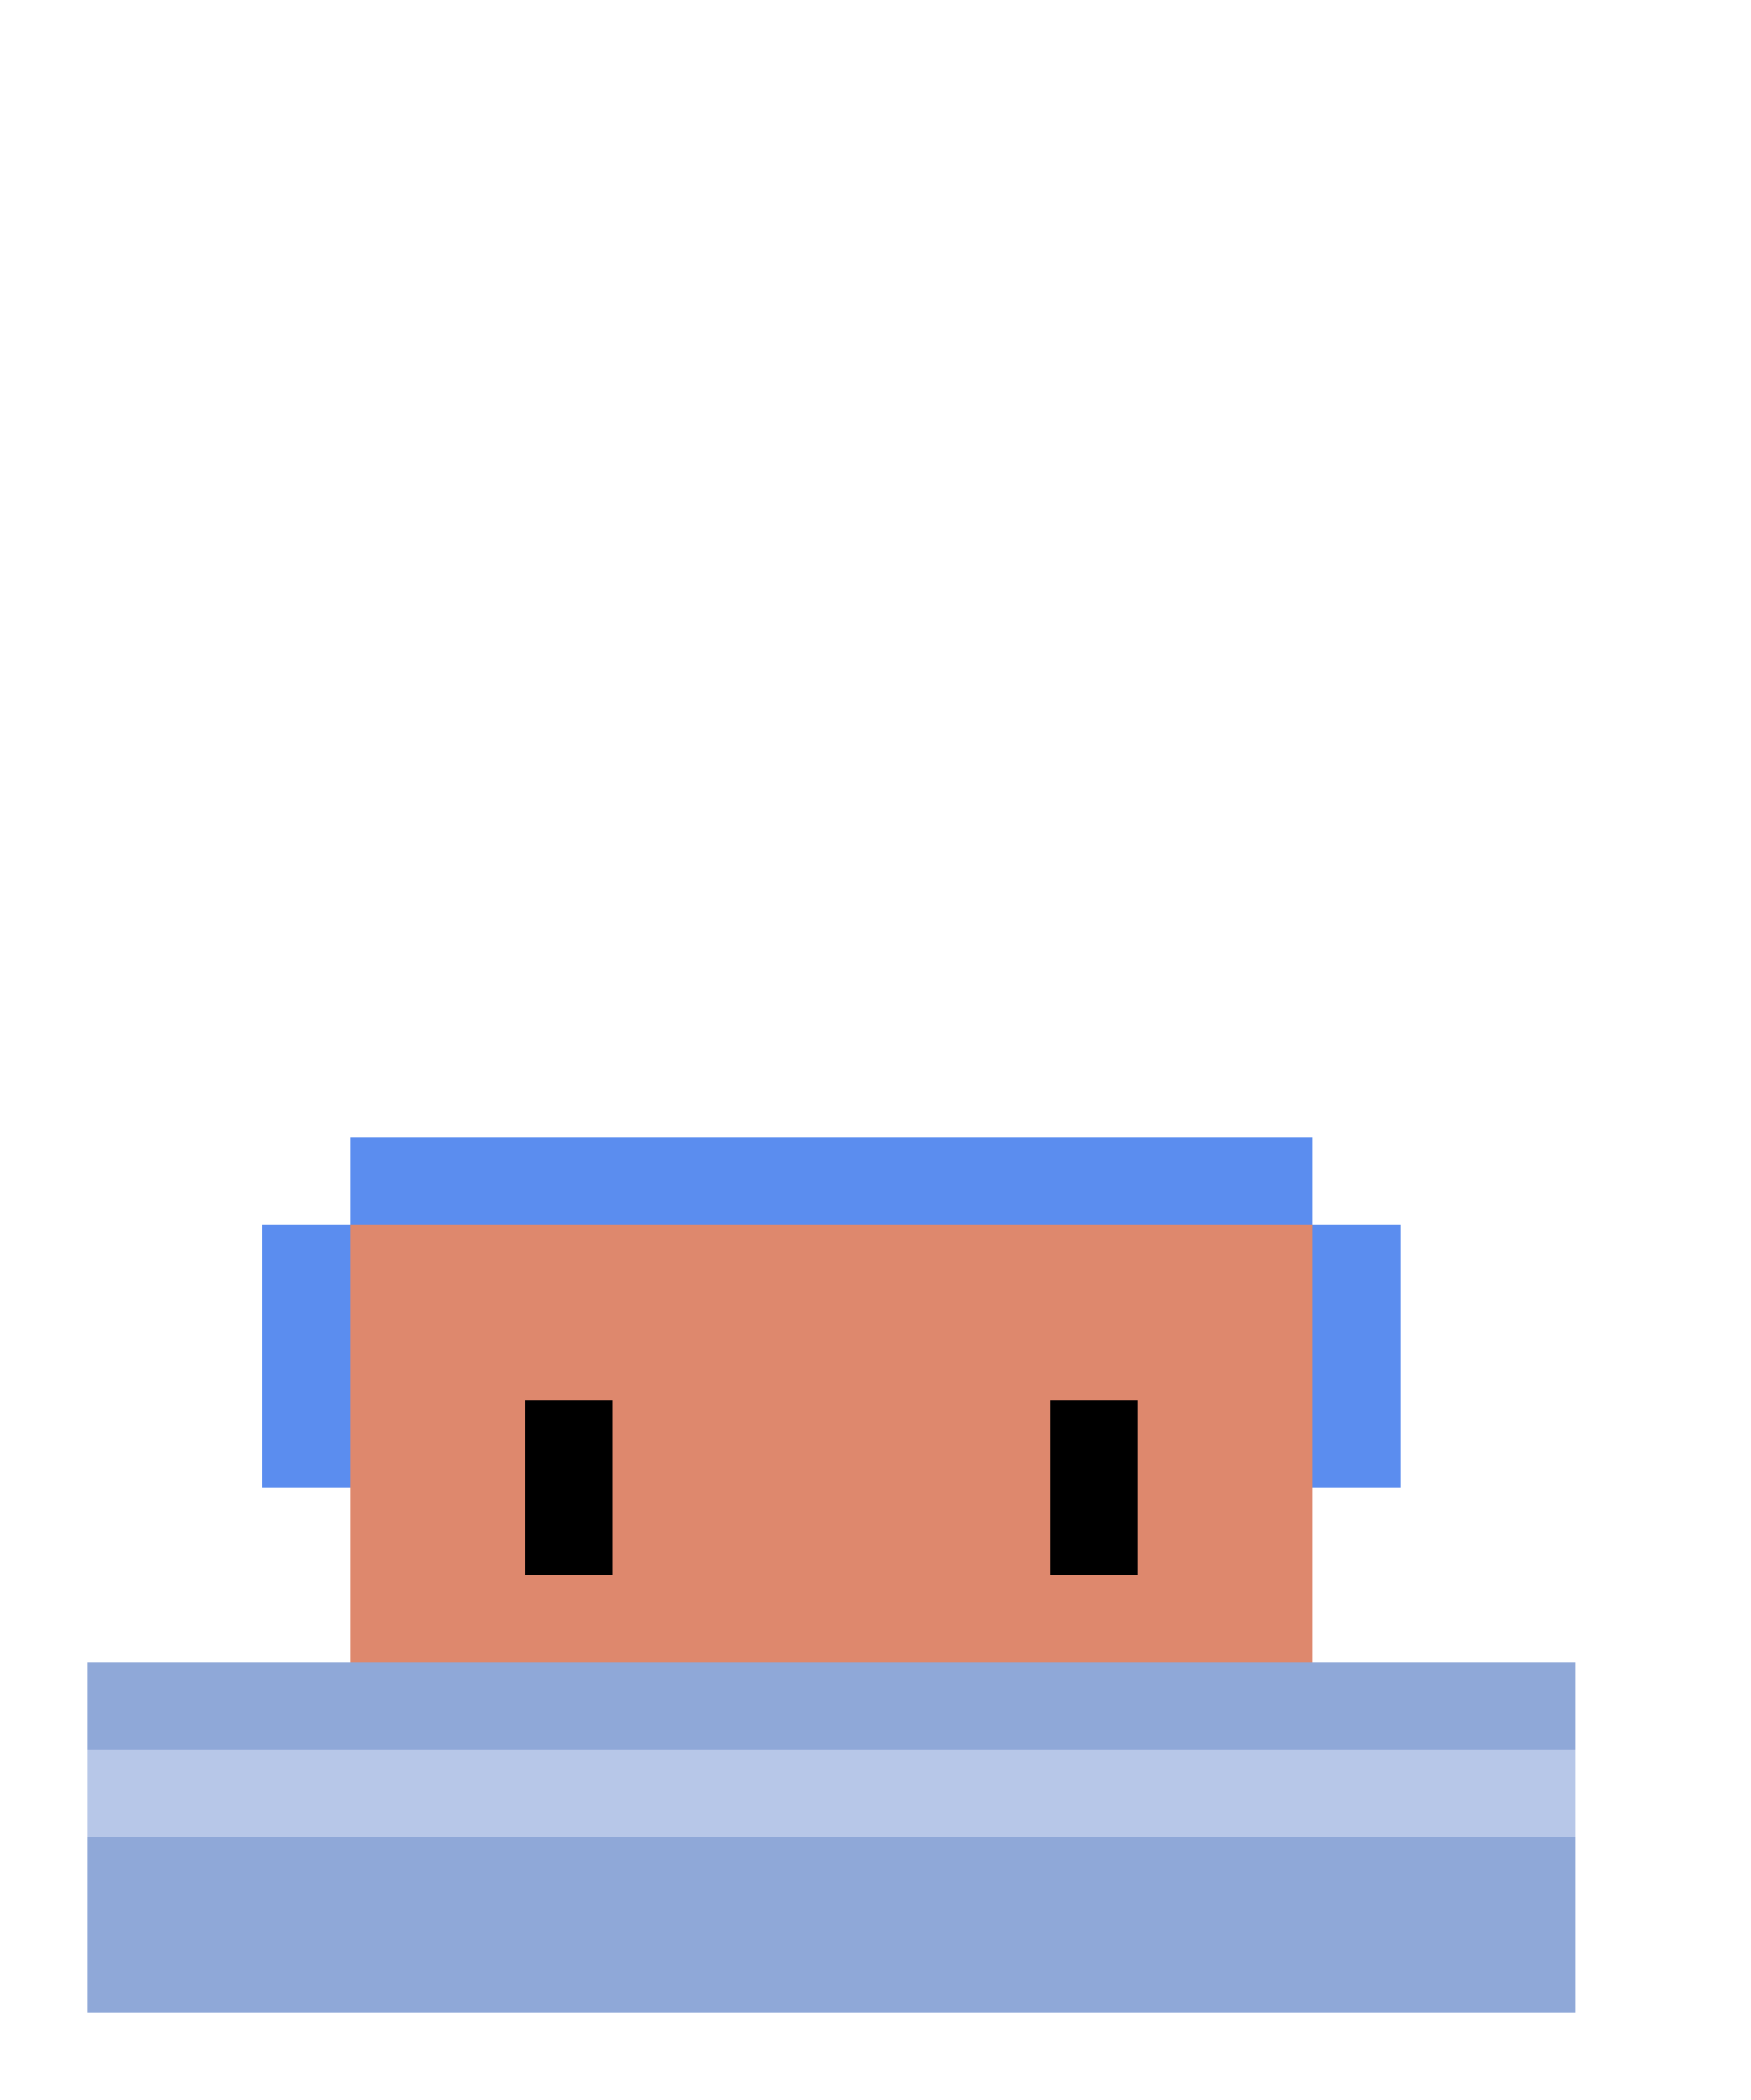
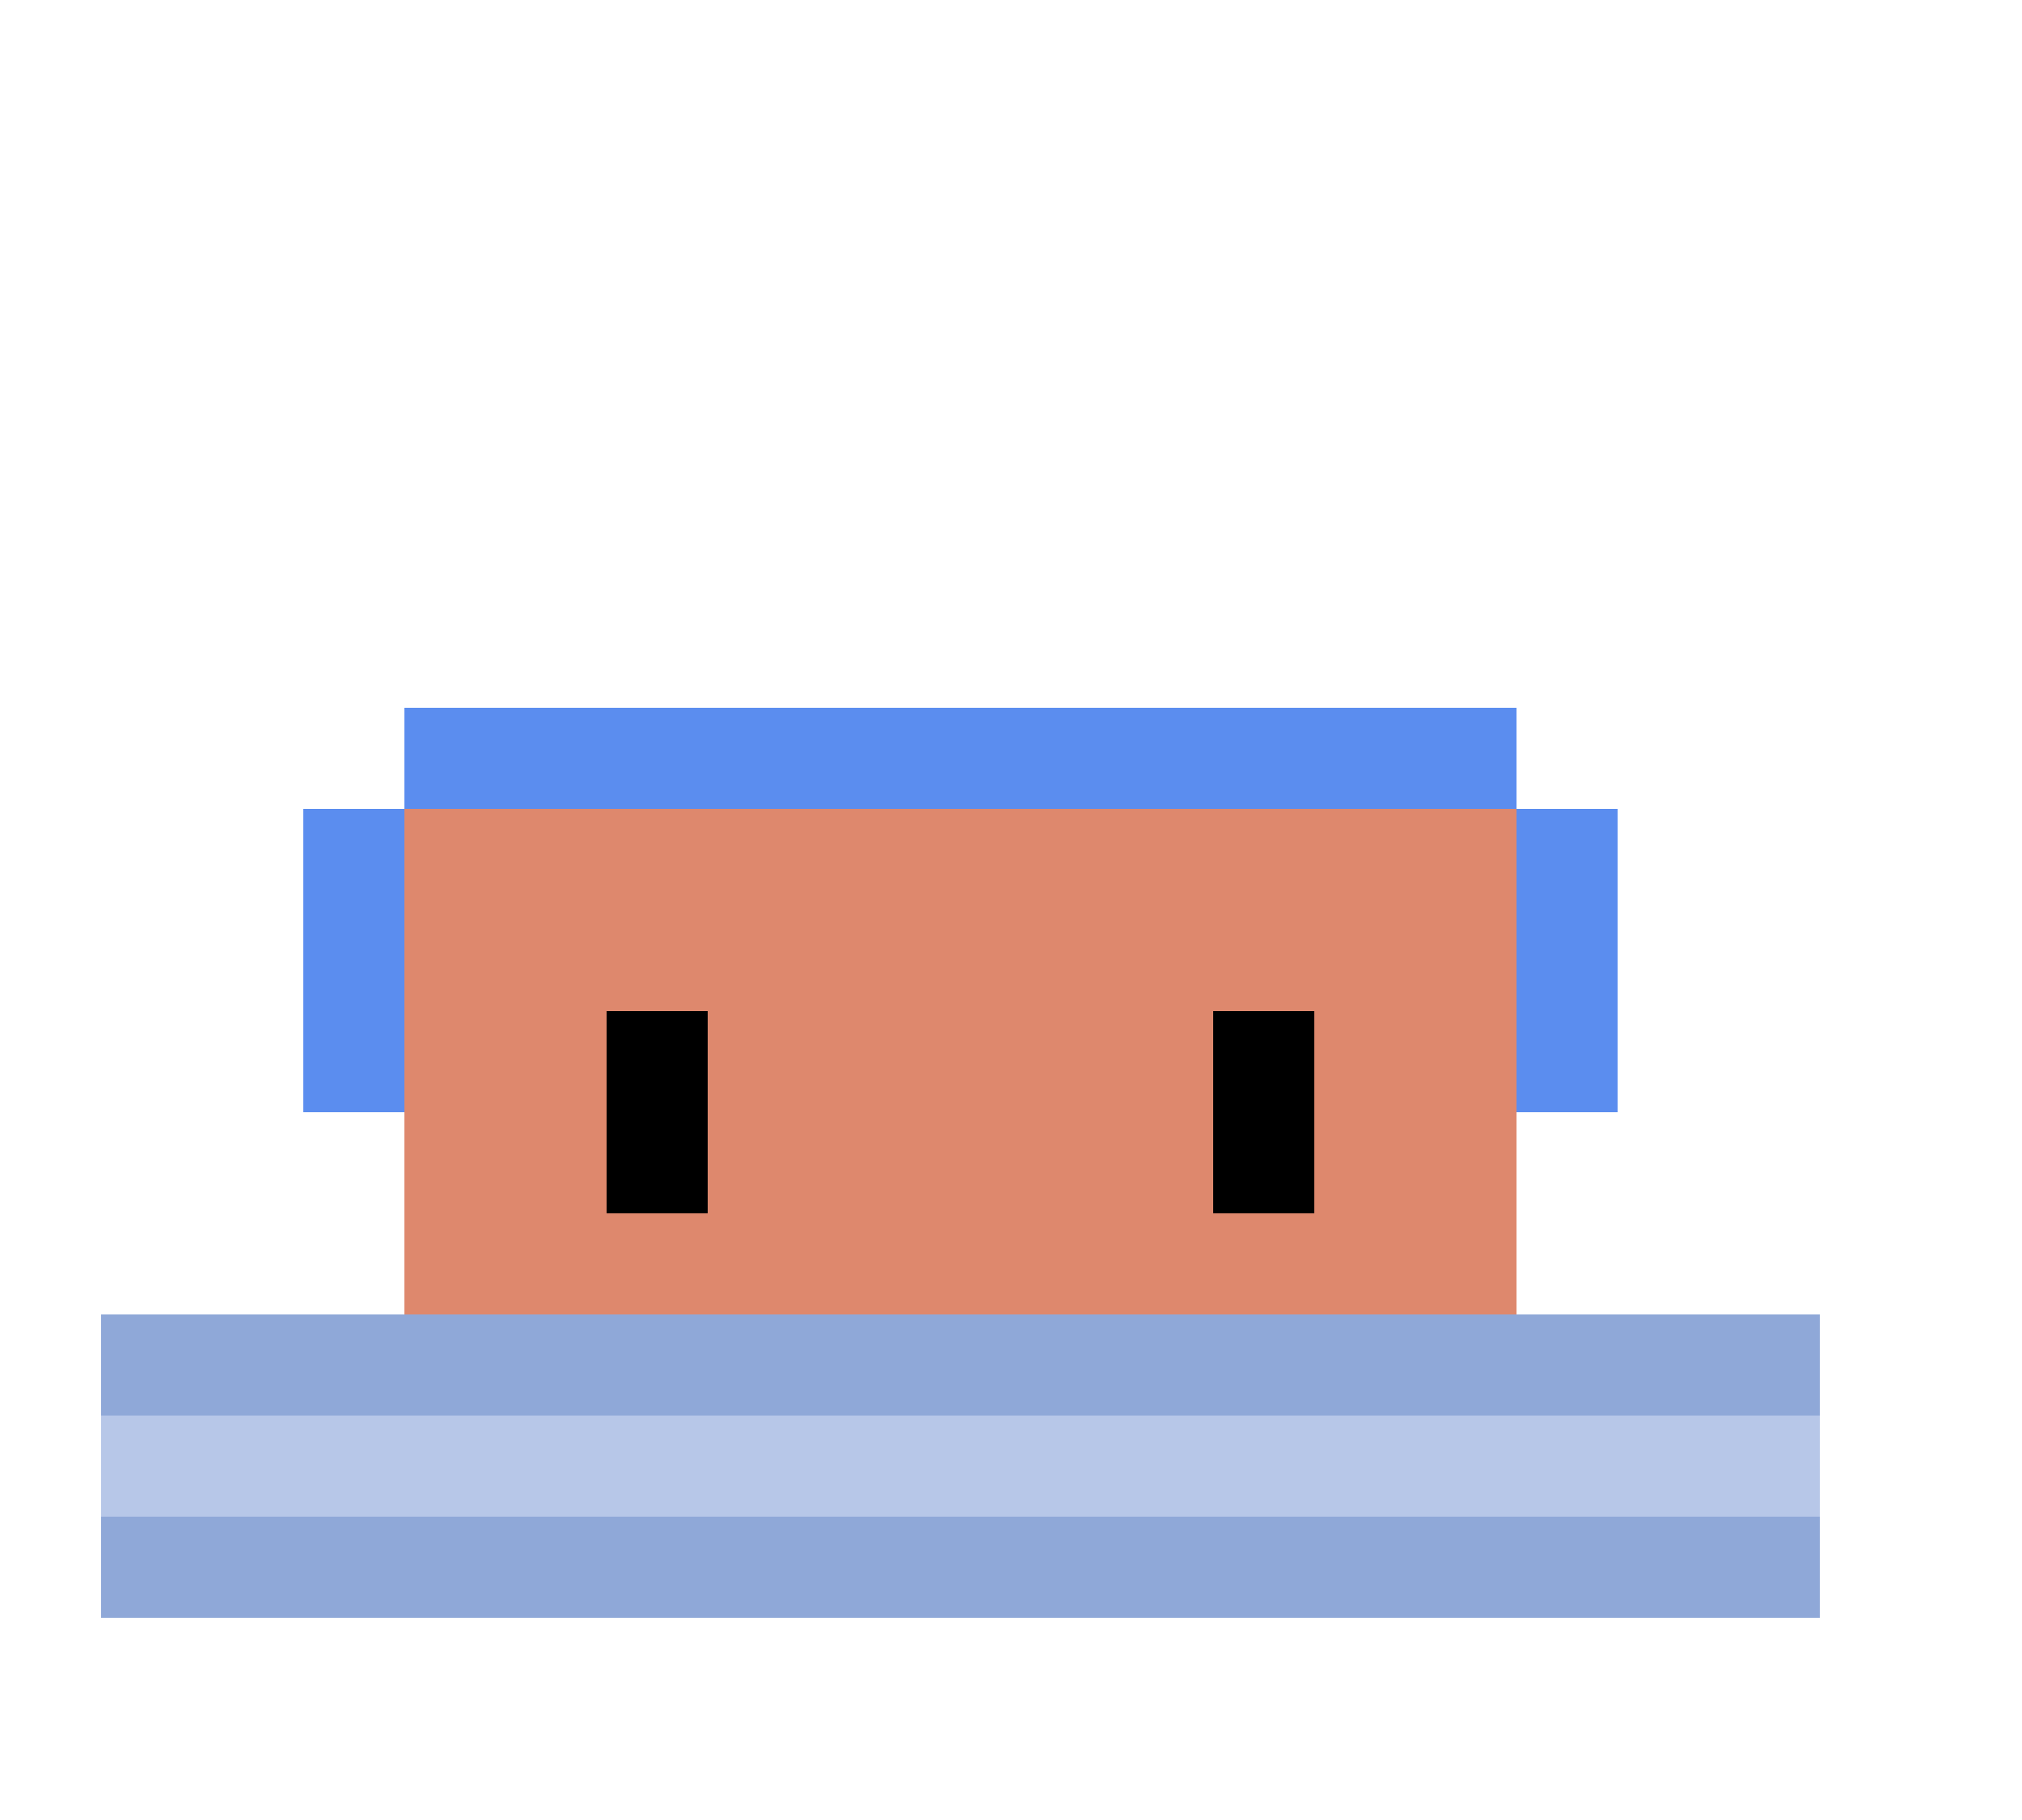
- <svg xmlns="http://www.w3.org/2000/svg" viewBox="-2 -8 20 24" width="400" height="480" shape-rendering="crispEdges">
+ <svg xmlns="http://www.w3.org/2000/svg" viewBox="-2 -2 20 18" width="400" height="360" shape-rendering="crispEdges">
  <defs>
    <style>
      .nod { animation: nod 10s infinite step-end; }
      .eye-o { animation: eye-o 10s infinite step-end; }
      .eye-h { opacity: 0; animation: eye-h 10s infinite step-end; }
      .eye-c { opacity: 0; animation: eye-c 10s infinite step-end; }
      .zz { opacity: 0; animation-duration: 10s; animation-iteration-count: infinite; animation-timing-function: step-end; }
      .z0 { animation-name: z0; }
      .z1 { animation-name: z1; }
      .z2 { animation-name: z2; }
      .z3 { animation-name: z3; }
      @keyframes nod {
        0% { transform: translate(0px, 0px); }
        40% { transform: translate(0px, 1px); }
        50% { transform: translate(0px, 0px); }
        60% { transform: translate(0px, 1px); }
        100% { transform: translate(0px, 1px); }
      }
      @keyframes eye-o {
        0% { opacity: 1; }
        10% { opacity: 0; }
        20% { opacity: 1; }
        30% { opacity: 0; }
        100% { opacity: 0; }
      }
      @keyframes eye-h {
        0% { opacity: 0; }
        10% { opacity: 1; }
        20% { opacity: 0; }
        30% { opacity: 1; }
        40% { opacity: 0; }
        50% { opacity: 1; }
        60% { opacity: 0; }
        100% { opacity: 0; }
      }
      @keyframes eye-c {
        0% { opacity: 0; }
        40% { opacity: 1; }
        50% { opacity: 0; }
        60% { opacity: 1; }
        100% { opacity: 1; }
      }
      @keyframes z3 {
        0% { opacity: 0; transform: translate(0px, 0px); }
        40% { opacity: 1; transform: translate(0px, 0px); }
-         42.5% { opacity: 1; transform: translate(1px, -3px); }
-         45% { opacity: 1; transform: translate(2px, -6px); }
-         47.5% { opacity: 1; transform: translate(3px, -9px); }
+         42.5% { opacity: 1; transform: translate(1px, -1px); }
+         45% { opacity: 1; transform: translate(2px, -2px); }
+         47.5% { opacity: 1; transform: translate(3px, -3px); }
        50% { opacity: 0; transform: translate(0px, 0px); }
        100% { opacity: 0; transform: translate(0px, 0px); }
      }
      @keyframes z0 {
        0% { opacity: 0; transform: translate(0px, 0px); }
        70% { opacity: 1; transform: translate(0px, 0px); }
-         72.5% { opacity: 1; transform: translate(1px, -3px); }
-         75% { opacity: 1; transform: translate(2px, -6px); }
-         77.5% { opacity: 1; transform: translate(3px, -9px); }
+         72.5% { opacity: 1; transform: translate(1px, -1px); }
+         75% { opacity: 1; transform: translate(2px, -2px); }
+         77.5% { opacity: 1; transform: translate(3px, -3px); }
        80% { opacity: 0; transform: translate(0px, 0px); }
        100% { opacity: 0; transform: translate(0px, 0px); }
      }
      @keyframes z1 {
        0% { opacity: 0; transform: translate(0px, 0px); }
        80% { opacity: 1; transform: translate(0px, 0px); }
-         82.5% { opacity: 1; transform: translate(1px, -3px); }
-         85% { opacity: 1; transform: translate(2px, -6px); }
-         87.5% { opacity: 1; transform: translate(3px, -9px); }
+         82.5% { opacity: 1; transform: translate(1px, -1px); }
+         85% { opacity: 1; transform: translate(2px, -2px); }
+         87.5% { opacity: 1; transform: translate(3px, -3px); }
        90% { opacity: 0; transform: translate(0px, 0px); }
        100% { opacity: 0; transform: translate(0px, 0px); }
      }
      @keyframes z2 {
        0% { opacity: 0; transform: translate(0px, 0px); }
        90% { opacity: 1; transform: translate(0px, 0px); }
-         92.5% { opacity: 1; transform: translate(1px, -3px); }
-         95% { opacity: 1; transform: translate(2px, -6px); }
-         97.5% { opacity: 1; transform: translate(3px, -9px); }
+         92.5% { opacity: 1; transform: translate(1px, -1px); }
+         95% { opacity: 1; transform: translate(2px, -2px); }
+         97.5% { opacity: 1; transform: translate(3px, -3px); }
        100% { opacity: 0; transform: translate(0px, 0px); }
      }
    </style>
  </defs>
  <g fill="#F2E9DC">
    <g class="zz z3">
      <rect x="12" y="2" width="3" height="1" />
      <rect x="13" y="3" width="1" height="1" />
      <rect x="12" y="4" width="3" height="1" />
    </g>
    <g class="zz z0">
      <rect x="12" y="2" width="3" height="1" />
      <rect x="13" y="3" width="1" height="1" />
      <rect x="12" y="4" width="3" height="1" />
    </g>
    <g class="zz z1">
      <rect x="12" y="2" width="3" height="1" />
      <rect x="13" y="3" width="1" height="1" />
      <rect x="12" y="4" width="3" height="1" />
    </g>
    <g class="zz z2">
      <rect x="12" y="2" width="3" height="1" />
      <rect x="13" y="3" width="1" height="1" />
      <rect x="12" y="4" width="3" height="1" />
    </g>
  </g>
  <g class="nod">
    <rect x="2" y="6" width="11" height="7" fill="#DE886D" />
    <g fill="#5B8DEF">
      <rect x="2" y="5" width="11" height="1" />
      <rect x="1" y="6" width="1" height="3" />
      <rect x="13" y="6" width="1" height="3" />
    </g>
    <g class="eye-o" fill="#000000">
      <rect x="4" y="8" width="1" height="2" />
      <rect x="10" y="8" width="1" height="2" />
    </g>
    <g class="eye-h" fill="#000000">
      <rect x="4" y="9" width="1" height="1" />
      <rect x="10" y="9" width="1" height="1" />
    </g>
    <g class="eye-c" fill="#000000">
      <rect x="4" y="9" width="2" height="1" />
      <rect x="9" y="9" width="2" height="1" />
    </g>
  </g>
-   <rect x="-1" y="11" width="17" height="4" fill="#8FA8D8" />
+   <rect x="-1" y="11" width="17" height="3" fill="#8FA8D8" />
  <rect x="-1" y="12" width="17" height="1" fill="#B7C7E8" />
</svg>
